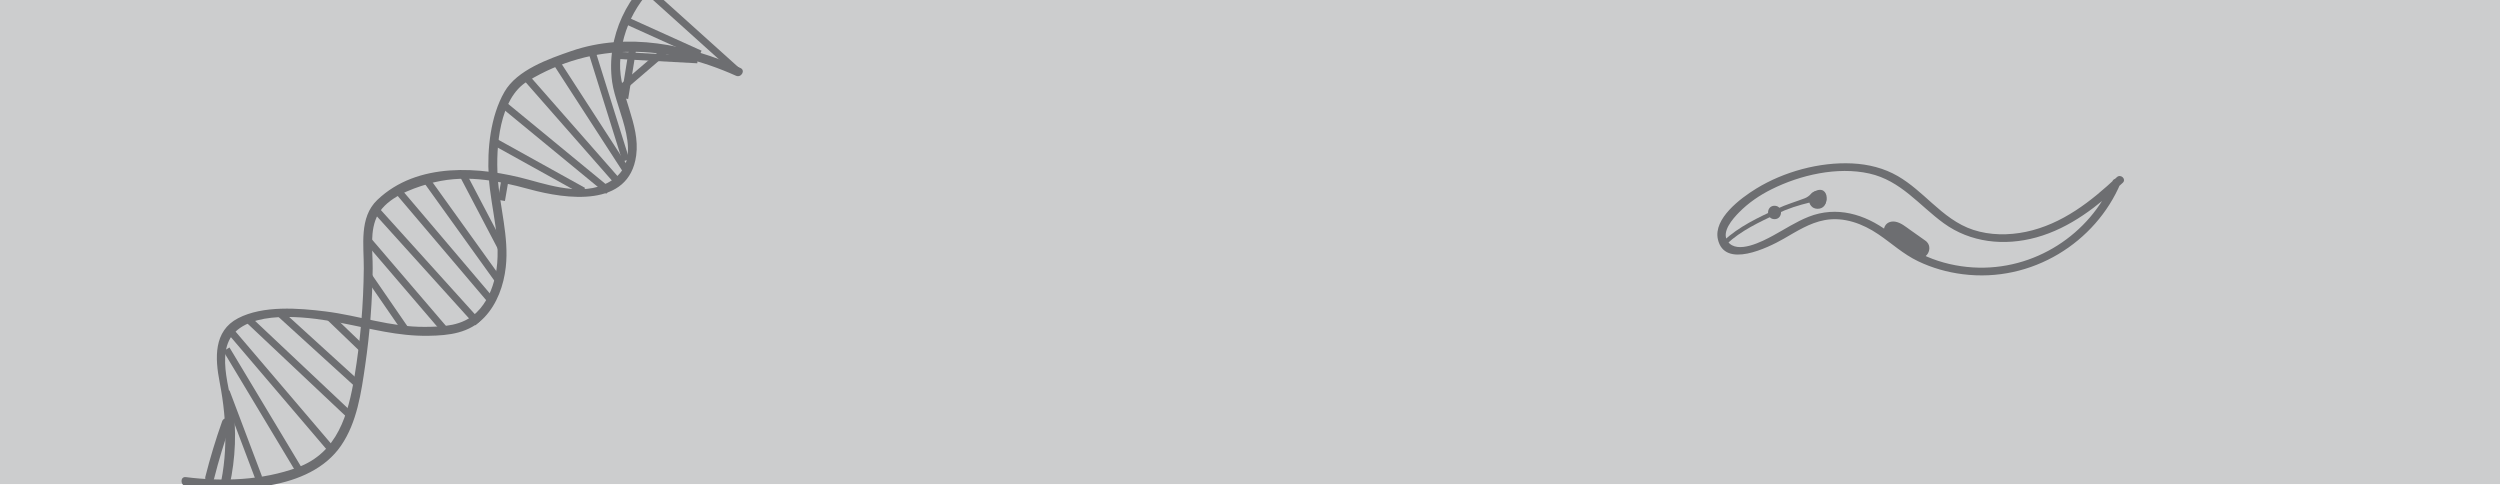
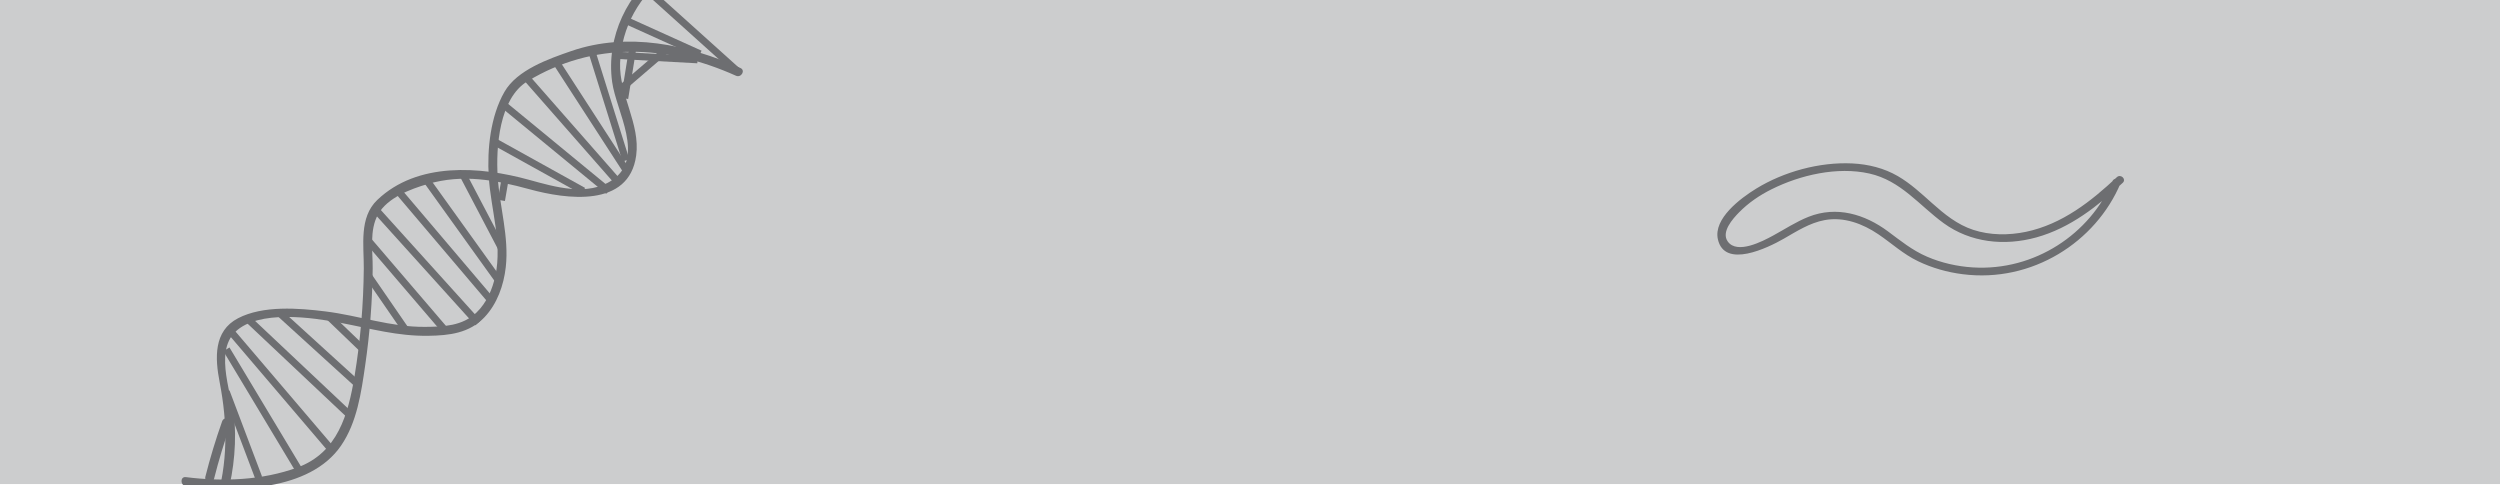
<svg xmlns="http://www.w3.org/2000/svg" version="1.1" id="Layer_1" x="0px" y="0px" viewBox="0 0 699.37 135.41" style="enable-background:new 0 0 699.37 135.41;" xml:space="preserve">
  <style type="text/css">
	.st0{opacity:0.4;fill:#808285;}
	.st1{fill:#6D6E71;}
	.st2{fill:none;stroke:#6D6E71;stroke-width:2;stroke-miterlimit:10;}
</style>
  <rect x="0" class="st0" width="699.37" height="135.41" />
  <g>
    <g>
      <path class="st1" d="M51.97,135.98c13.69,1.73,34.68,1.44,43.43-11.3c4.49-6.53,5.66-14.88,6.77-22.55    c1.3-8.95,2.01-17.99,2.09-27.04c0.04-4.95-0.98-10.7,1.52-15.15c2.59-4.62,9.03-7.05,13.9-8.47c9.79-2.85,18.88-1.14,28.47,1.48    c10.21,2.79,27.82,5.29,29.82-9.44c1.2-8.87-4.8-16.95-4.5-25.88c0.33-9.96,5.51-19.24,13.7-24.85c1.32-0.9,0.07-3.07-1.26-2.16    c-10.39,7.12-16.4,19.72-14.66,32.33c1.14,8.29,9.33,21.05,0.06,27.4c-6.85,4.69-16.07,1.95-23.32-0.05    c-13.63-3.76-31.21-5.1-42.45,5.64c-5.15,4.92-3.72,12.71-3.77,19.14c-0.09,10.1-0.94,20.2-2.59,30.16    c-1.77,10.69-4.72,21.39-15.92,25.52c-9.86,3.63-20.96,4.02-31.29,2.71C50.38,133.28,50.39,135.78,51.97,135.98L51.97,135.98z" />
    </g>
  </g>
  <g>
    <g>
      <path class="st1" d="M62.72,141.59c2.3-7.52,3.39-15.33,2.94-23.2c-0.43-7.51-5.94-19.64,0.16-25.55c6.48-6.27,21.6-4.02,29.6-2.5    c8.4,1.6,15.76,3.73,24.42,3.6c5.84-0.09,11.45-0.73,15.68-5.18c3.57-3.76,5.4-8.97,5.97-14.04c0.95-8.47-1.72-16.85-2.26-25.25    c-0.53-8.32,0.43-21.95,8.34-26.74c18.56-11.25,39-10.22,58.32-1.54c1.46,0.65,2.73-1.5,1.26-2.16    c-14.68-6.6-31.65-10.15-47.3-4.76c-6.37,2.2-15.19,5.28-18.72,11.41c-3.92,6.8-4.89,16.1-4.4,23.78    c0.58,9.14,3.8,18.41,1.87,27.57c-0.8,3.82-2.45,7.66-5.3,10.4c-3.94,3.79-9.23,3.97-14.4,4.01c-9.7,0.08-18.35-3.14-27.86-4.32    c-7.49-0.93-17.46-1.72-24.43,1.9c-6.92,3.59-6.46,11.21-5.17,17.86c2.25,11.63,2.36,22.6-1.14,34.03    C59.84,142.47,62.25,143.13,62.72,141.59L62.72,141.59z" />
    </g>
  </g>
  <g>
    <g>
      <path class="st1" d="M59.86,134.02c1.32-5.24,2.88-10.4,4.69-15.49c0.54-1.52-1.88-2.17-2.41-0.66    c-1.8,5.09-3.37,10.25-4.69,15.49C57.06,134.92,59.47,135.59,59.86,134.02L59.86,134.02z" />
    </g>
  </g>
  <line class="st2" x1="63.26" y1="109.56" x2="72.38" y2="133.69" />
  <line class="st2" x1="63.34" y1="97.72" x2="83.85" y2="131.87" />
  <line class="st2" x1="64.23" y1="92.35" x2="92.87" y2="125.95" />
  <line class="st2" x1="69.34" y1="89.25" x2="98.01" y2="116.26" />
  <line class="st2" x1="78.55" y1="87.9" x2="100.06" y2="107.47" />
  <line class="st2" x1="91.96" y1="88.51" x2="101.52" y2="97.69" />
  <line class="st2" x1="102.99" y1="77.07" x2="113.71" y2="92.65" />
  <line class="st2" x1="102.96" y1="67.25" x2="124.58" y2="92.5" />
  <line class="st2" x1="104.94" y1="58.48" x2="133.71" y2="90.35" />
  <line class="st2" x1="111.43" y1="53.48" x2="137.38" y2="84.05" />
  <line class="st2" x1="119.26" y1="50.29" x2="139.53" y2="78.52" />
  <line class="st2" x1="129.39" y1="48.62" x2="140.39" y2="69.6" />
  <line class="st2" x1="140.27" y1="56.06" x2="141.17" y2="50.82" />
  <line class="st2" x1="138.32" y1="39.64" x2="163.19" y2="53.44" />
  <line class="st2" x1="140.89" y1="29.32" x2="170.22" y2="53.44" />
  <line class="st2" x1="147.1" y1="21.55" x2="172.78" y2="50.81" />
  <line class="st2" x1="155.56" y1="17.33" x2="175.31" y2="47.84" />
  <line class="st2" x1="165.44" y1="14.01" x2="175.1" y2="44.87" />
  <line class="st2" x1="180.62" y1="-3.2" x2="206.52" y2="20.11" />
  <line class="st2" x1="174.95" y1="5.64" x2="195.85" y2="15.09" />
  <line class="st2" x1="177.09" y1="12.9" x2="174.74" y2="27.54" />
  <line class="st2" x1="172.03" y1="15.45" x2="195.13" y2="16.71" />
  <line class="st2" x1="172.97" y1="25.44" x2="186.54" y2="13.79" />
  <g>
    <g>
      <path class="st1" d="M590.94,50.7c-6.21,14.7-21.75,25.17-39.02,24.11c-4.41-0.27-8.81-1.27-12.82-3    c-4.17-1.79-7.42-4.47-10.97-7.1c-6.43-4.76-14.31-7.18-22.19-4.06c-3.53,1.4-6.67,3.49-9.97,5.28c-2.9,1.57-9.98,5.29-12.62,1.65    c-1.93-2.66,1.35-6.34,3.18-8.2c2.59-2.63,5.7-4.76,9.08-6.44c7.99-3.98,18.34-6.4,27.32-4.4c8.87,1.98,14,8.96,20.83,13.91    c7.47,5.42,16.93,6.45,25.92,3.96c9.53-2.64,17.3-8.85,24.17-15.29c1.07-1.01-0.6-2.56-1.67-1.55    c-7.13,6.69-15.27,13.15-25.41,15.28c-4.85,1.01-10.04,1-14.76-0.55c-4.5-1.47-8.08-4.42-11.47-7.43c-3.04-2.7-6.04-5.52-9.62-7.6    c-3.84-2.23-8.24-3.33-12.74-3.55c-9.21-0.45-19.2,2.33-26.86,7.03c-4.47,2.74-12.03,8.42-10.75,14.17    c1.85,8.34,13.97,2.41,18.4-0.12c3.6-2.06,7.26-4.45,11.49-5.23c5.37-0.99,10.68,1.04,14.96,3.94c3.78,2.55,6.97,5.57,11.18,7.58    c3.9,1.87,8.12,3.07,12.46,3.62c19.38,2.47,37.21-8.95,44.17-25.45C593.78,49.97,591.49,49.4,590.94,50.7L590.94,50.7z" />
    </g>
  </g>
-   <g>
-     <g>
-       <path class="st1" d="M483.03,68.28c4.04-3.79,9.02-6.07,13.98-8.44c3.16-1.51,6.1-2.43,9.47-3.24c0.47-0.11,0.87-0.72,1.44-0.34    c-0.67-0.44-1.3,0.64-0.63,1.08c4.41,2.91,5.13-5.46,0.99-4.08c-1.28,0.43-2.03,1.68-3.39,2.2c-2.57,0.99-5.13,1.71-7.67,2.9    c-5.34,2.5-10.74,4.98-15.07,9.04C481.56,67.95,482.45,68.83,483.03,68.28L483.03,68.28z" />
-     </g>
-   </g>
-   <g>
-     <g>
-       <path class="st1" d="M508.48,58.41c3.22,0,3.22-5,0-5C505.26,53.41,505.26,58.41,508.48,58.41L508.48,58.41z" />
-     </g>
-   </g>
-   <g>
-     <g>
-       <path class="st1" d="M496.42,61.31c2.41,0,2.42-3.75,0-3.75C494.01,57.56,494,61.31,496.42,61.31L496.42,61.31z" />
-     </g>
-   </g>
-   <g>
-     <g>
-       <path class="st1" d="M528.85,66.84c1.28,0.21,2.48,1.44,3.52,2.17c1.25,0.88,2.49,1.76,3.74,2.64c2.63,1.86,5.13-2.47,2.52-4.32    c-1.41-1-2.82-1.99-4.23-2.99c-1.31-0.92-2.6-2.05-4.22-2.33c-1.33-0.22-2.69,0.35-3.08,1.75    C526.78,64.96,527.52,66.62,528.85,66.84L528.85,66.84z" />
-     </g>
-   </g>
</svg>
